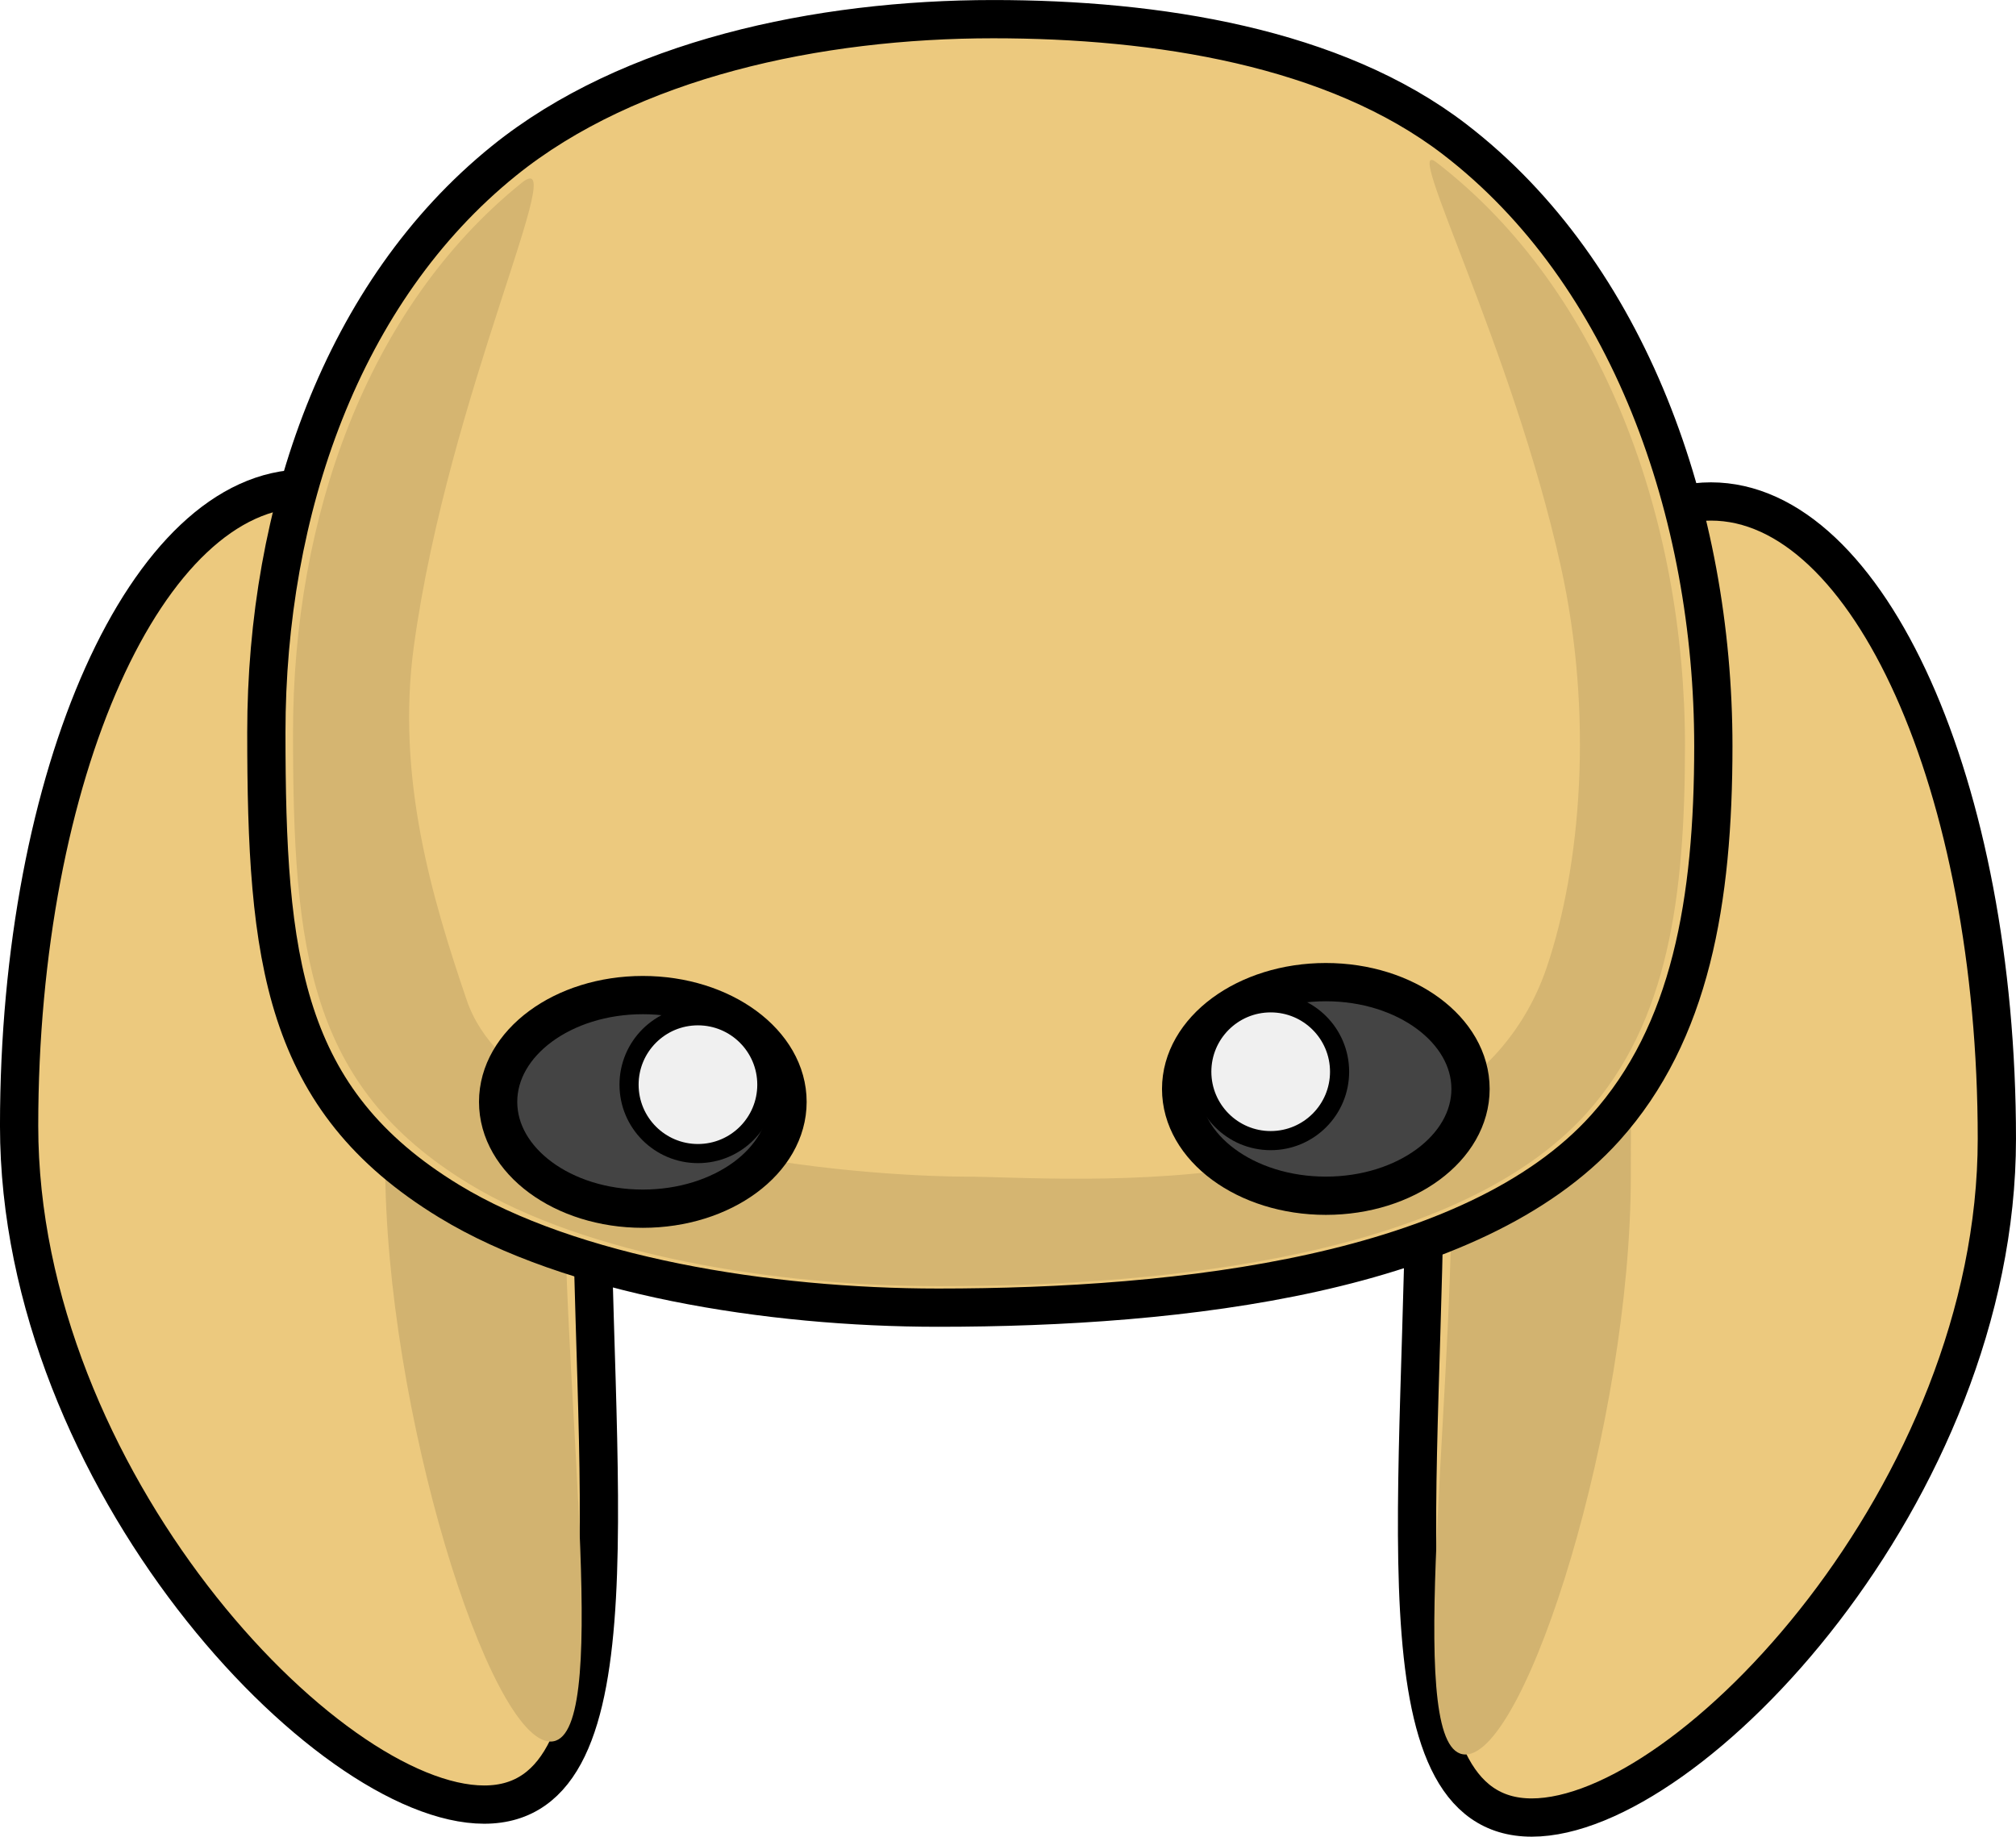
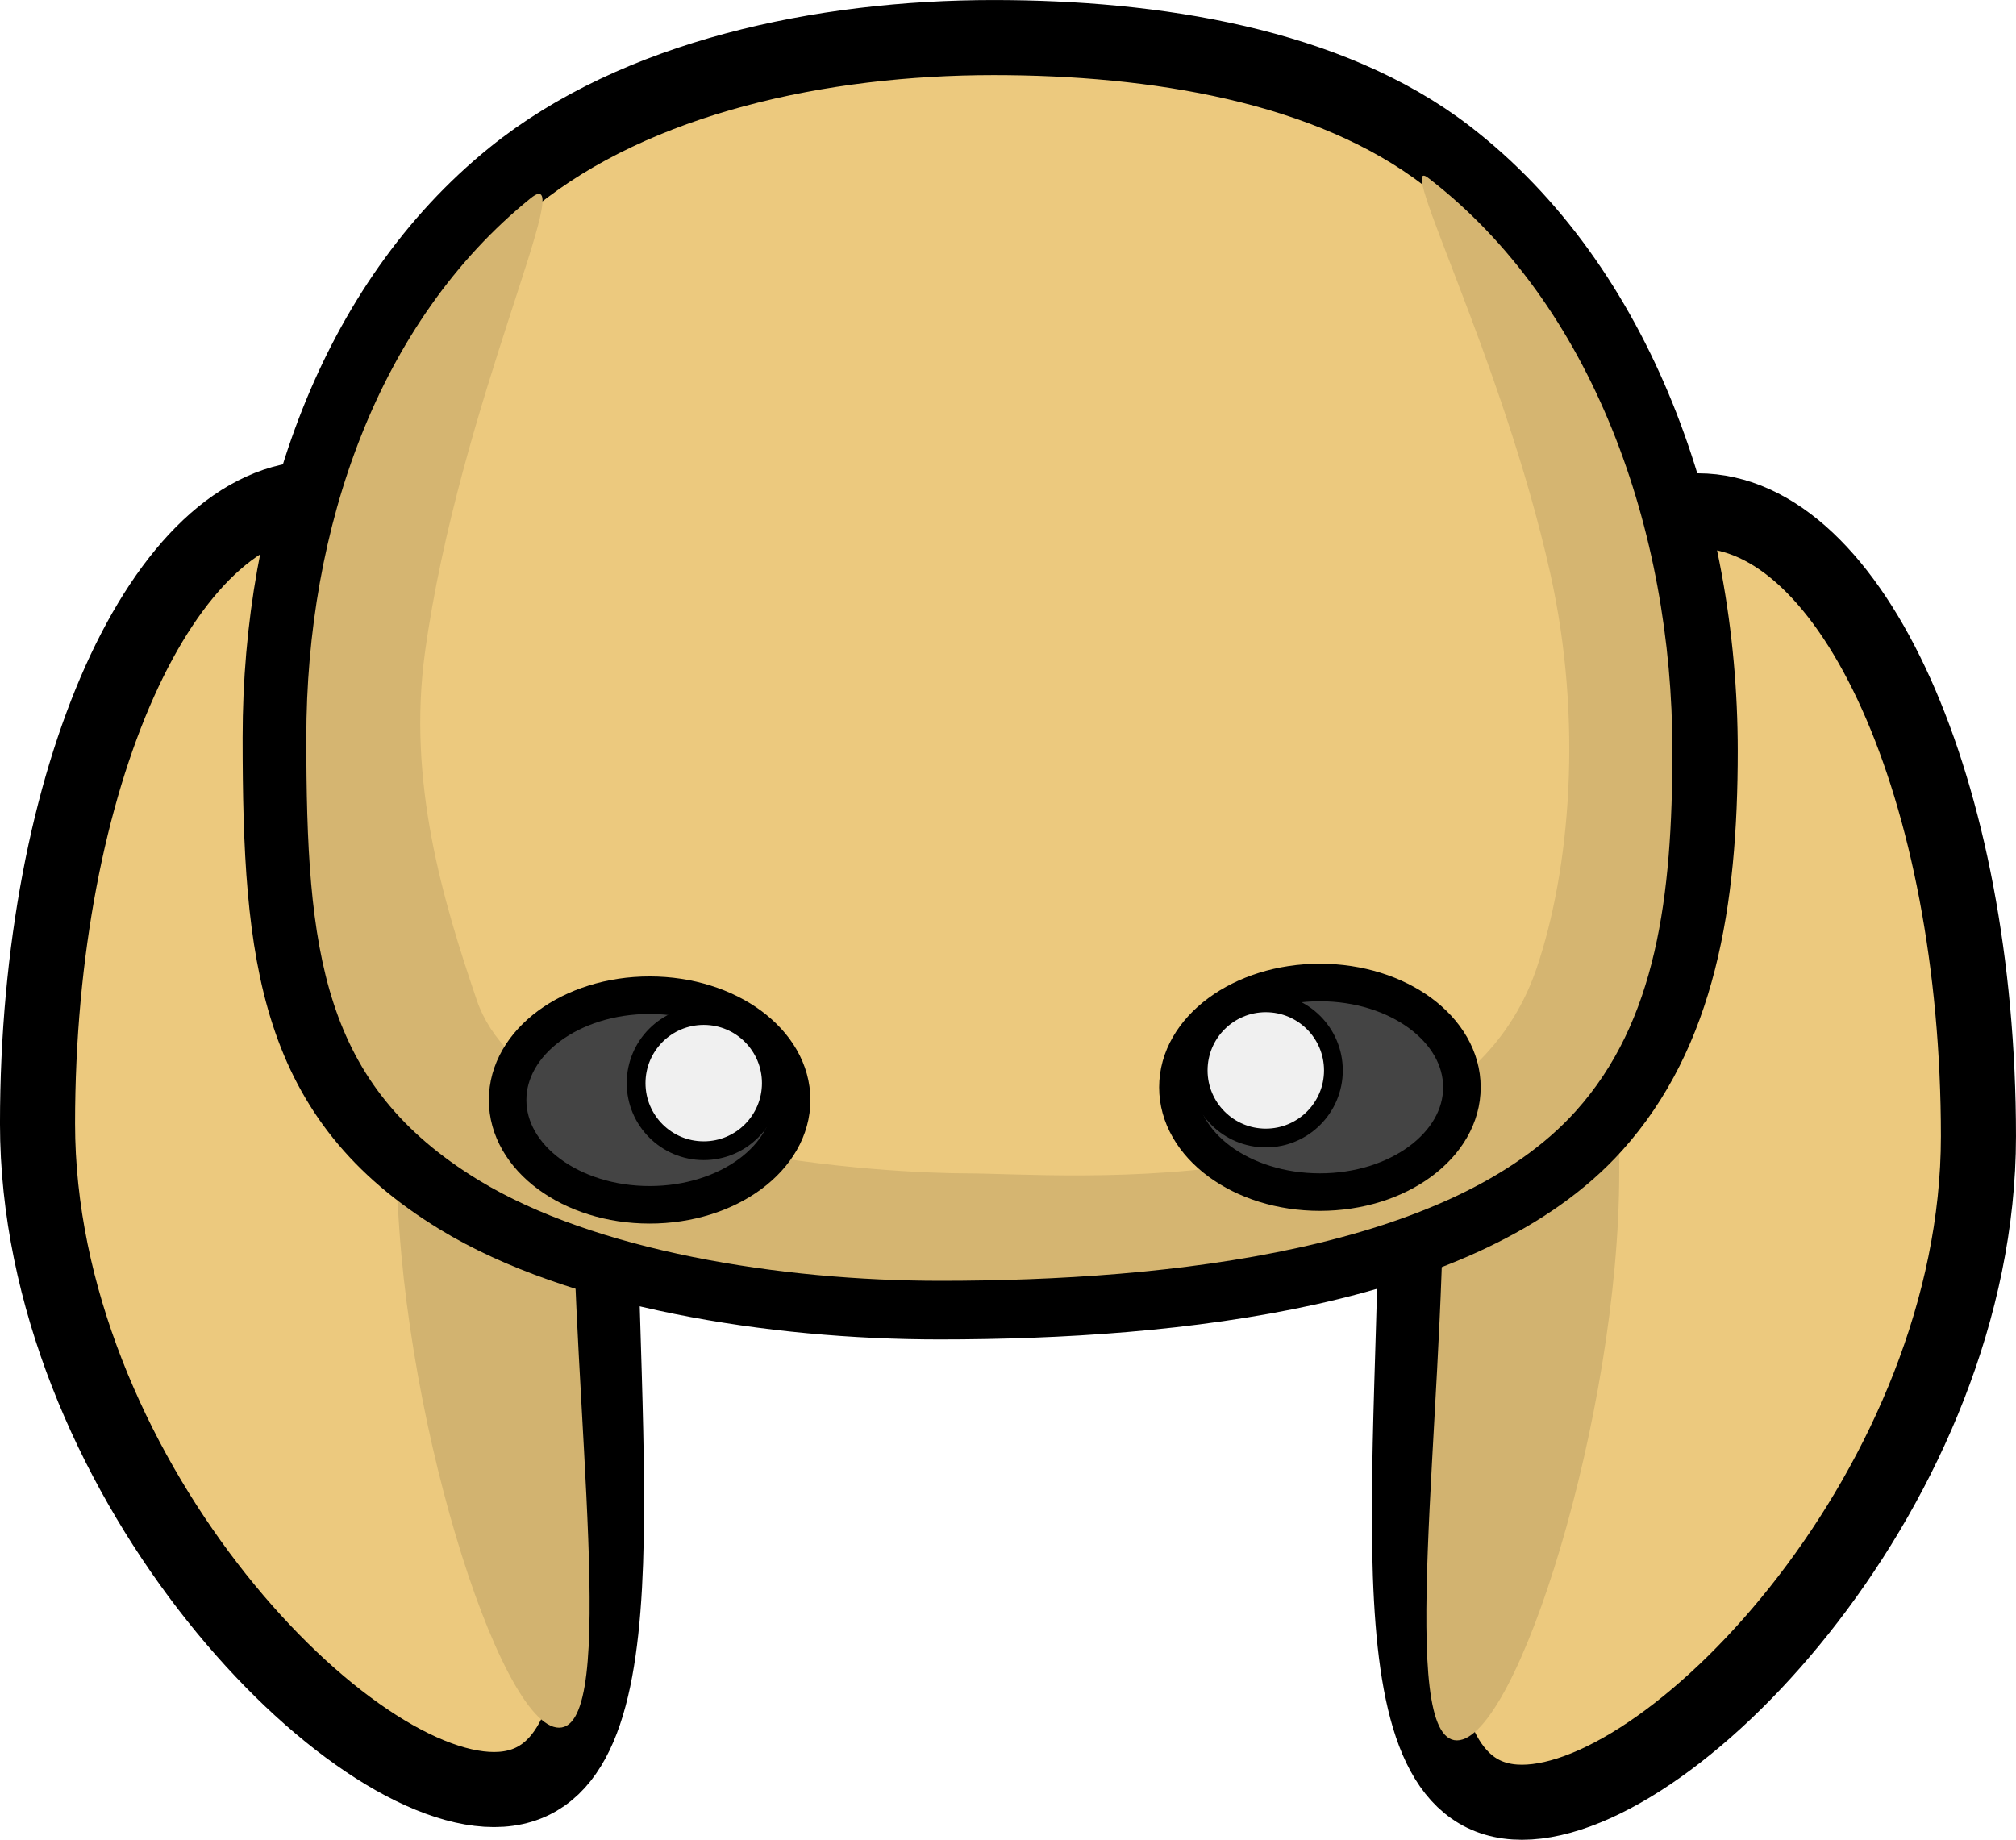
- <svg xmlns="http://www.w3.org/2000/svg" version="1.1" width="105.401" height="96.025" viewBox="0,0,105.401,96.025">
-   <g transform="translate(-187.2997,-131.9875)">
+ <svg xmlns="http://www.w3.org/2000/svg" version="1.1" width="107.401" height="98.025" viewBox="0,0,107.401,98.025">
+   <g transform="translate(-186.2997,-130.9875)">
    <g data-paper-data="{&quot;isPaintingLayer&quot;:true}" fill-rule="nonzero" stroke-linecap="butt" stroke-linejoin="miter" stroke-miterlimit="10" stroke-dasharray="" stroke-dashoffset="0" style="mix-blend-mode: normal">
-       <g data-paper-data="{&quot;index&quot;:null}">
-         <path d="M276.75,158.205c8.257,0 14.95,14.919 14.95,33.323c0,18.404 -16.06,35.484 -24.317,35.484c-8.257,0 -5.584,-17.081 -5.584,-35.484c0,-18.404 6.693,-33.323 14.95,-33.323z" fill="#ecc97e" stroke="#000000" stroke-width="2" />
-         <path d="M263.197,193.815c0,-12.932 3.301,-22.696 6.484,-22.696c3.183,0 2.882,9.403 2.882,22.335c0,12.932 -5.463,30.261 -8.646,30.261c-3.183,0 -0.72,-16.968 -0.72,-29.901z" fill="#d2b370" stroke="none" stroke-width="0" />
-       </g>
-       <g>
-         <path d="M218.2,190.851c0,18.404 2.673,35.484 -5.584,35.484c-8.257,0 -24.317,-17.081 -24.317,-35.484c0,-18.404 6.693,-33.323 14.95,-33.323c8.257,0 14.95,14.919 14.95,33.323z" fill="#ecc97e" stroke="#000000" stroke-width="2" />
-         <path d="M216.803,193.138c0,12.932 2.463,29.901 -0.72,29.901c-3.183,0 -8.646,-17.328 -8.646,-30.261c0,-12.932 -0.301,-22.335 2.882,-22.335c3.183,0 6.484,9.763 6.484,22.696z" fill="#d2b370" stroke="none" stroke-width="0" />
-       </g>
-       <g stroke="#000000">
-         <path d="M276.877,170.994c0,8.093 -1.187,14.997 -5.651,19.961c-6.896,7.667 -22.135,9.399 -34.877,9.399c-8.896,0 -19.174,-1.667 -25.575,-5.571c-8.703,-5.308 -9.549,-12.644 -9.549,-24.509c0,-11.598 3.957,-23.04 12.422,-29.878c6.565,-5.303 16.416,-7.407 25.584,-7.407c8.559,0 17.839,1.455 24.121,6.281c9.124,7.009 13.525,19.53 13.525,31.726z" fill="#ecc97e" stroke-width="2" />
-         <path d="M275.394,170.986c0,7.785 -0.85,14.427 -5.145,19.202c-6.633,7.375 -21.585,9.042 -33.842,9.042c-8.557,0 -18.445,-1.604 -24.602,-5.36c-8.372,-5.106 -9.186,-12.163 -9.186,-23.578c0,-11.157 3.806,-22.164 11.95,-28.742c2.666,-2.154 -3.827,11.046 -5.631,24.218c-0.943,6.882 0.966,13.232 2.761,18.503c2.908,8.536 22.89,9.233 26.041,9.233c5.196,0 26.055,1.984 30.429,-10.949c1.773,-5.242 2.468,-13.159 0.724,-21.001c-2.564,-11.526 -8.307,-22.471 -6.508,-21.089c8.777,6.742 13.01,18.788 13.01,30.519z" fill="#d5b571" stroke-width="0" />
-       </g>
-       <g stroke="#000000">
-         <g>
-           <path d="M264.182,188.919c0,3.084 -3.387,5.584 -7.565,5.584c-4.178,0 -7.565,-2.5 -7.565,-5.584c0,-3.084 3.387,-5.584 7.565,-5.584c4.178,0 7.565,2.5 7.565,5.584z" fill="#444444" stroke-width="2" />
-           <path d="M250.132,188.019c0,-1.99 1.613,-3.602 3.602,-3.602c1.99,0 3.602,1.613 3.602,3.602c0,1.99 -1.613,3.602 -3.602,3.602c-1.99,0 -3.602,-1.613 -3.602,-3.602z" fill="#f0f0f0" stroke-width="1" />
-         </g>
-         <g data-paper-data="{&quot;index&quot;:null}">
-           <path d="M220.908,184.012c4.178,0 7.565,2.5 7.565,5.584c0,3.084 -3.387,5.584 -7.565,5.584c-4.178,0 -7.565,-2.5 -7.565,-5.584c0,-3.084 3.387,-5.584 7.565,-5.584z" fill="#444444" stroke-width="2" />
-           <path d="M223.79,192.298c-1.99,0 -3.602,-1.613 -3.602,-3.602c0,-1.99 1.613,-3.602 3.602,-3.602c1.99,0 3.602,1.613 3.602,3.602c0,1.99 -1.613,3.602 -3.602,3.602z" fill="#f0f0f0" stroke-width="1" />
-         </g>
-       </g>
+       <path d="M276.75,158.205c8.257,0 14.95,14.919 14.95,33.323c0,18.404 -16.06,35.484 -24.317,35.484c-8.257,0 -5.584,-17.081 -5.584,-35.484c0,-18.404 6.693,-33.323 14.95,-33.323z" fill="#ecc97e" stroke="#000000" stroke-width="4" />
+       <path d="M263.197,193.815c0,-12.932 3.301,-22.696 6.484,-22.696c3.183,0 2.882,9.403 2.882,22.335c0,12.932 -5.463,30.261 -8.646,30.261c-3.183,0 -0.72,-16.968 -0.72,-29.901z" fill="#d2b370" stroke="none" stroke-width="0" />
+       <path d="M218.2,190.851c0,18.404 2.673,35.484 -5.584,35.484c-8.257,0 -24.317,-17.081 -24.317,-35.484c0,-18.404 6.693,-33.323 14.95,-33.323c8.257,0 14.95,14.919 14.95,33.323z" fill="#ecc97e" stroke="#000000" stroke-width="4" />
+       <path d="M216.803,193.138c0,12.932 2.463,29.901 -0.72,29.901c-3.183,0 -8.646,-17.328 -8.646,-30.261c0,-12.932 -0.301,-22.335 2.882,-22.335c3.183,0 6.484,9.763 6.484,22.696z" fill="#d2b370" stroke="none" stroke-width="0" />
+       <path d="M276.877,170.994c0,8.093 -1.187,14.997 -5.651,19.961c-6.896,7.667 -22.135,9.399 -34.877,9.399c-8.896,0 -19.174,-1.667 -25.575,-5.571c-8.703,-5.308 -9.549,-12.644 -9.549,-24.509c0,-11.598 3.957,-23.04 12.422,-29.878c6.565,-5.303 16.416,-7.407 25.584,-7.407c8.559,0 17.839,1.455 24.121,6.281c9.124,7.009 13.525,19.53 13.525,31.726z" fill="#ecc97e" stroke="#000000" stroke-width="4" />
+       <path d="M275.394,170.986c0,7.785 -0.85,14.427 -5.145,19.202c-6.633,7.375 -21.585,9.042 -33.842,9.042c-8.557,0 -18.445,-1.604 -24.602,-5.36c-8.372,-5.106 -9.186,-12.163 -9.186,-23.578c0,-11.157 3.806,-22.164 11.95,-28.742c2.666,-2.154 -3.827,11.046 -5.631,24.218c-0.943,6.882 0.966,13.232 2.761,18.503c2.908,8.536 22.89,9.233 26.041,9.233c5.196,0 26.055,1.984 30.429,-10.949c1.773,-5.242 2.468,-13.159 0.724,-21.001c-2.564,-11.526 -8.307,-22.471 -6.508,-21.089c8.777,6.742 13.01,18.788 13.01,30.519z" fill="#d5b571" stroke="#000000" stroke-width="0" />
+       <path d="M264.182,188.919c0,3.084 -3.387,5.584 -7.565,5.584c-4.178,0 -7.565,-2.5 -7.565,-5.584c0,-3.084 3.387,-5.584 7.565,-5.584c4.178,0 7.565,2.5 7.565,5.584z" fill="#444444" stroke="#000000" stroke-width="2" />
+       <path d="M250.132,188.019c0,-1.99 1.613,-3.602 3.602,-3.602c1.99,0 3.602,1.613 3.602,3.602c0,1.99 -1.613,3.602 -3.602,3.602c-1.99,0 -3.602,-1.613 -3.602,-3.602z" fill="#f0f0f0" stroke="#000000" stroke-width="1" />
+       <path d="M220.908,184.012c4.178,0 7.565,2.5 7.565,5.584c0,3.084 -3.387,5.584 -7.565,5.584c-4.178,0 -7.565,-2.5 -7.565,-5.584c0,-3.084 3.387,-5.584 7.565,-5.584z" fill="#444444" stroke="#000000" stroke-width="2" />
+       <path d="M223.79,192.298c-1.99,0 -3.602,-1.613 -3.602,-3.602c0,-1.99 1.613,-3.602 3.602,-3.602c1.99,0 3.602,1.613 3.602,3.602c0,1.99 -1.613,3.602 -3.602,3.602z" fill="#f0f0f0" stroke="#000000" stroke-width="1" />
    </g>
  </g>
</svg>
